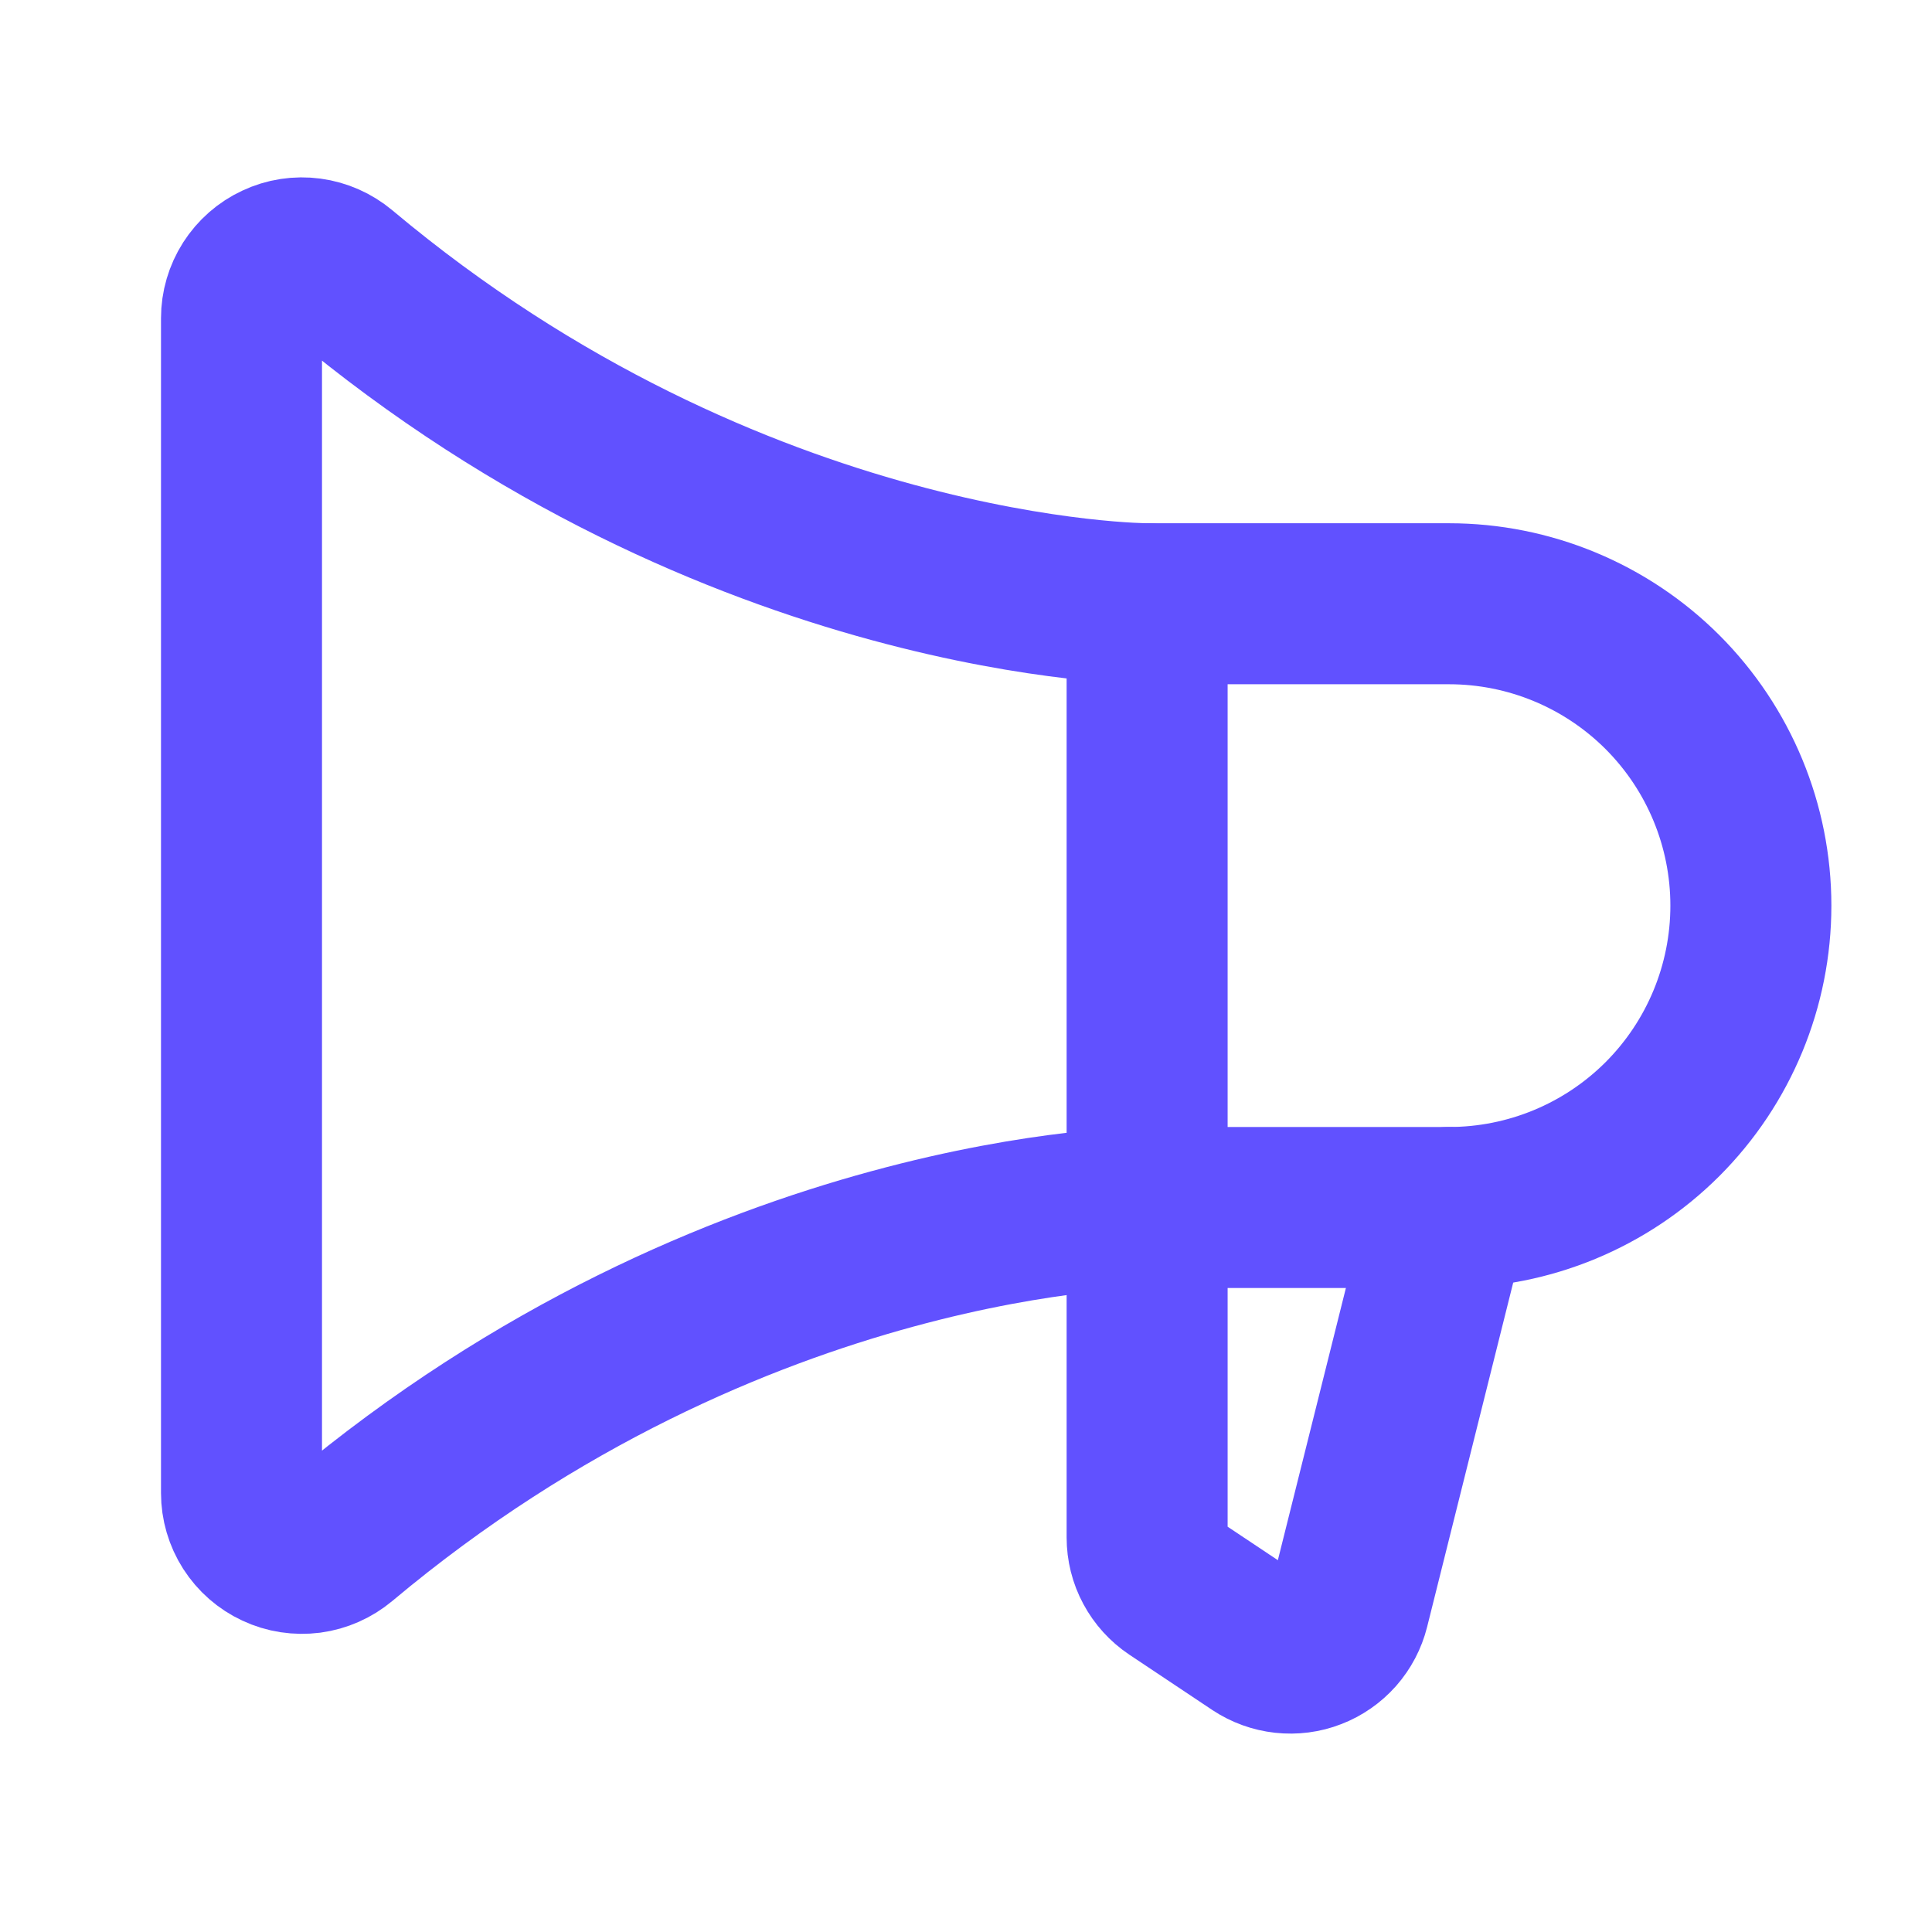
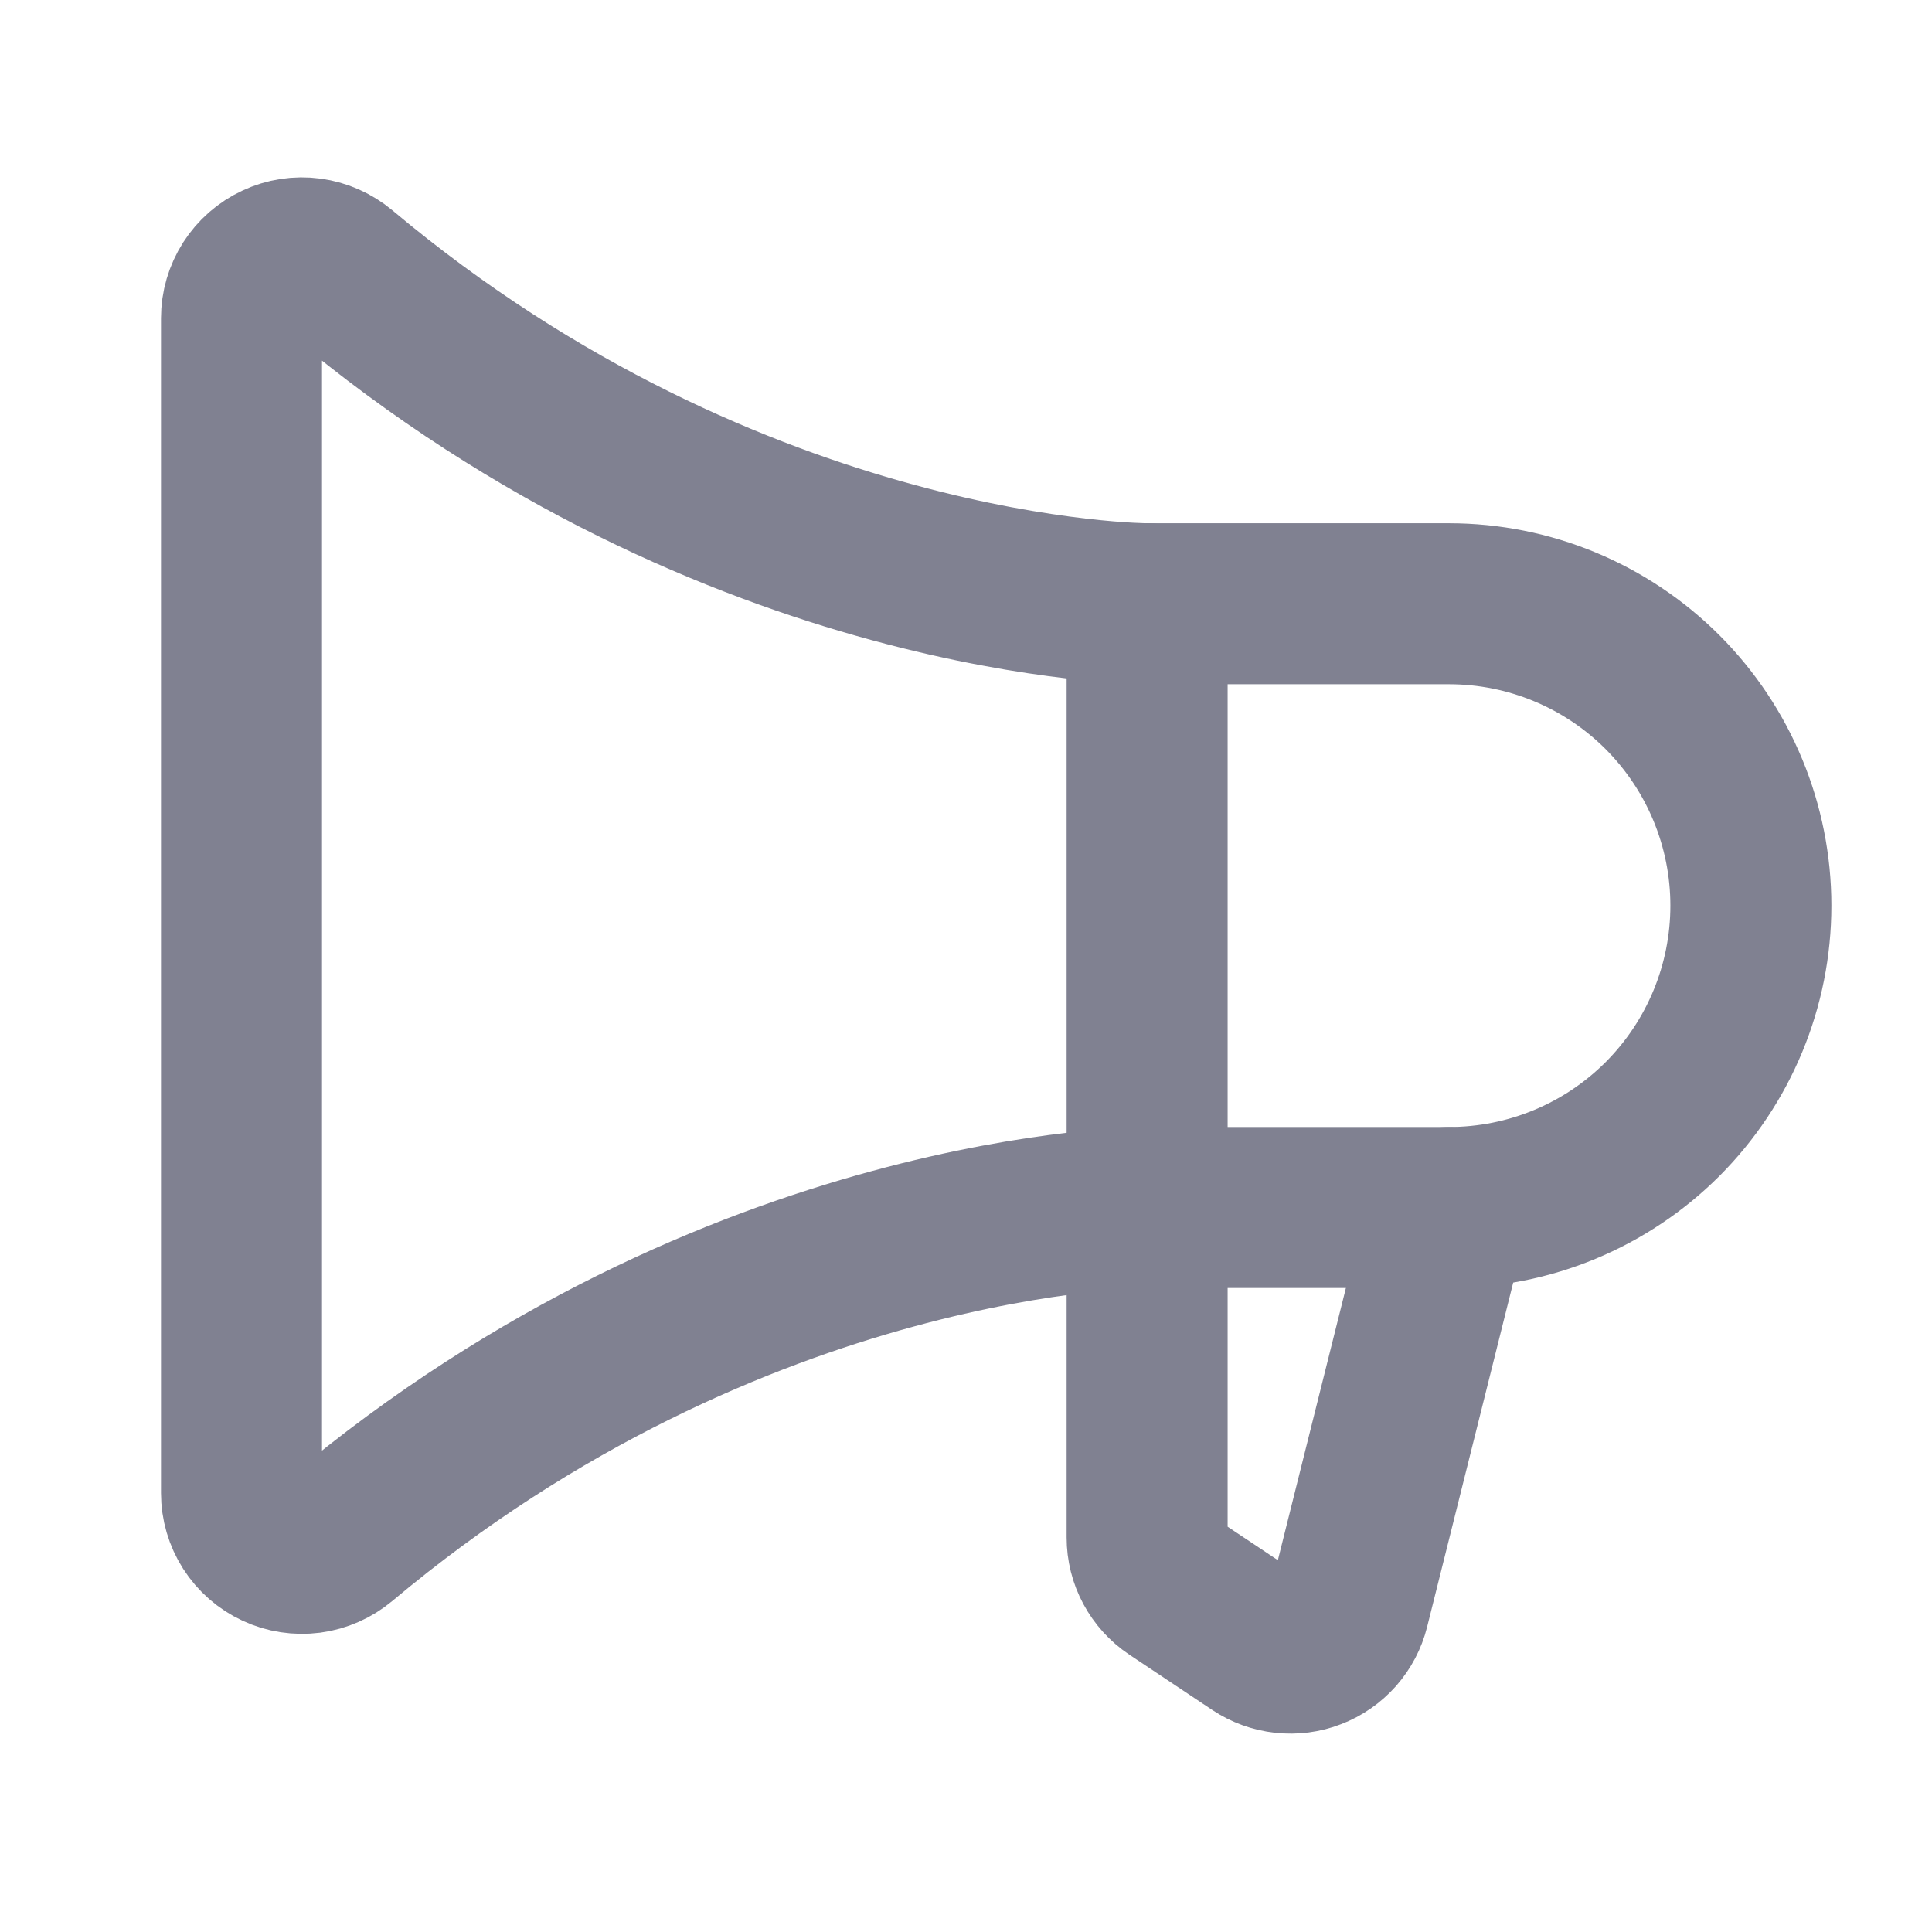
<svg xmlns="http://www.w3.org/2000/svg" width="24" height="24" viewBox="0 0 24 24" fill="none">
-   <path d="M14.25 7.5V19.099C14.25 19.222 14.28 19.344 14.339 19.453C14.397 19.561 14.481 19.654 14.584 19.723L15.614 20.41C15.714 20.476 15.829 20.518 15.948 20.531C16.068 20.544 16.189 20.529 16.301 20.485C16.413 20.442 16.513 20.372 16.593 20.282C16.672 20.192 16.729 20.084 16.758 19.968L18 15" stroke="#6151FF" stroke-width="2" stroke-linecap="round" stroke-linejoin="round" />
-   <path d="M18 15C18.995 15 19.948 14.605 20.652 13.902C21.355 13.198 21.75 12.245 21.75 11.25C21.75 10.255 21.355 9.302 20.652 8.598C19.948 7.895 18.995 7.5 18 7.5H14.25C14.25 7.5 9.145 7.5 4.233 3.38C4.123 3.288 3.99 3.229 3.849 3.21C3.707 3.191 3.563 3.213 3.434 3.274C3.304 3.334 3.195 3.43 3.118 3.55C3.041 3.671 3 3.81 3 3.953V18.547C3 18.69 3.041 18.829 3.118 18.95C3.195 19.07 3.304 19.166 3.434 19.226C3.563 19.287 3.707 19.308 3.849 19.29C3.99 19.271 4.123 19.212 4.233 19.12C9.145 15 14.25 15 14.25 15H18Z" stroke="#6151FF" stroke-width="2" stroke-linecap="round" stroke-linejoin="round" />
+   <path d="M14.25 7.5V19.099C14.25 19.222 14.28 19.344 14.339 19.453C14.397 19.561 14.481 19.654 14.584 19.723L15.614 20.41C15.714 20.476 15.829 20.518 15.948 20.531C16.068 20.544 16.189 20.529 16.301 20.485C16.413 20.442 16.513 20.372 16.593 20.282C16.672 20.192 16.729 20.084 16.758 19.968L18 15" stroke="#808191" stroke-width="2" stroke-linecap="round" stroke-linejoin="round" />
+   <path d="M18 15C18.995 15 19.948 14.605 20.652 13.902C21.355 13.198 21.75 12.245 21.75 11.25C21.75 10.255 21.355 9.302 20.652 8.598C19.948 7.895 18.995 7.5 18 7.5H14.25C14.25 7.5 9.145 7.5 4.233 3.38C4.123 3.288 3.99 3.229 3.849 3.21C3.707 3.191 3.563 3.213 3.434 3.274C3.304 3.334 3.195 3.43 3.118 3.55C3.041 3.671 3 3.81 3 3.953V18.547C3 18.69 3.041 18.829 3.118 18.95C3.195 19.07 3.304 19.166 3.434 19.226C3.563 19.287 3.707 19.308 3.849 19.29C3.99 19.271 4.123 19.212 4.233 19.12C9.145 15 14.25 15 14.25 15H18Z" stroke="#808191" stroke-width="2" stroke-linecap="round" stroke-linejoin="round" />
</svg>
